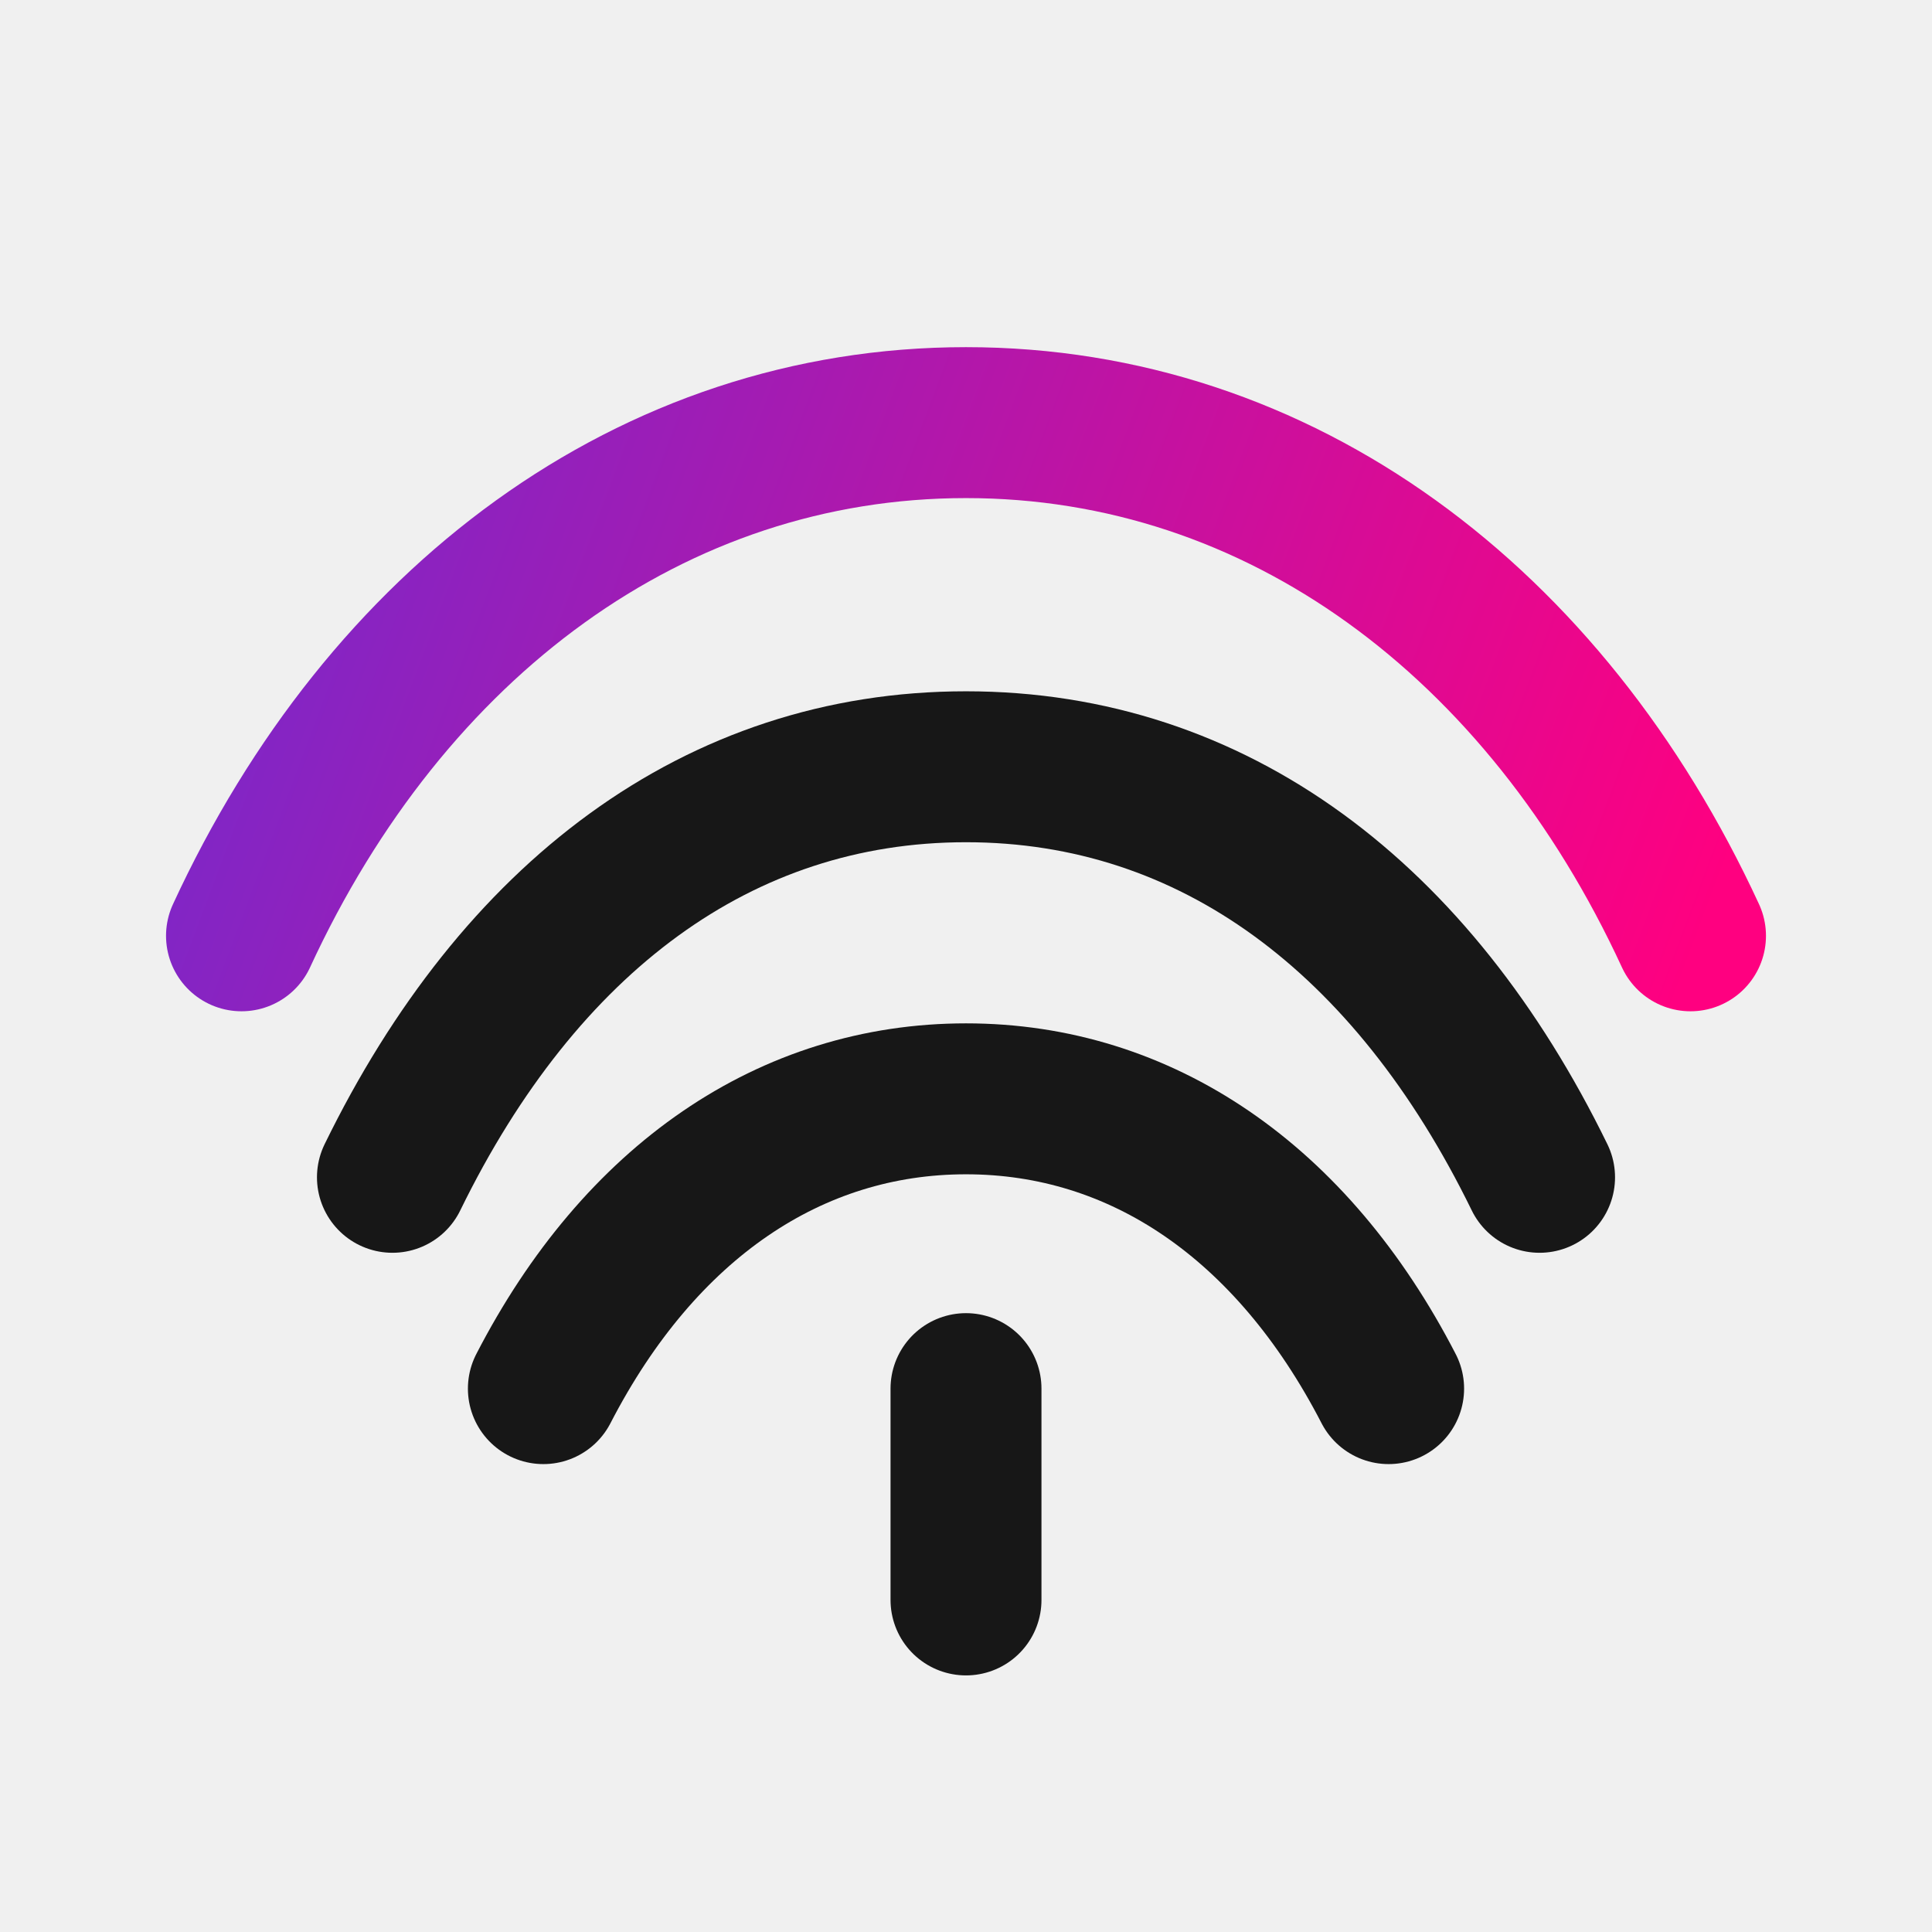
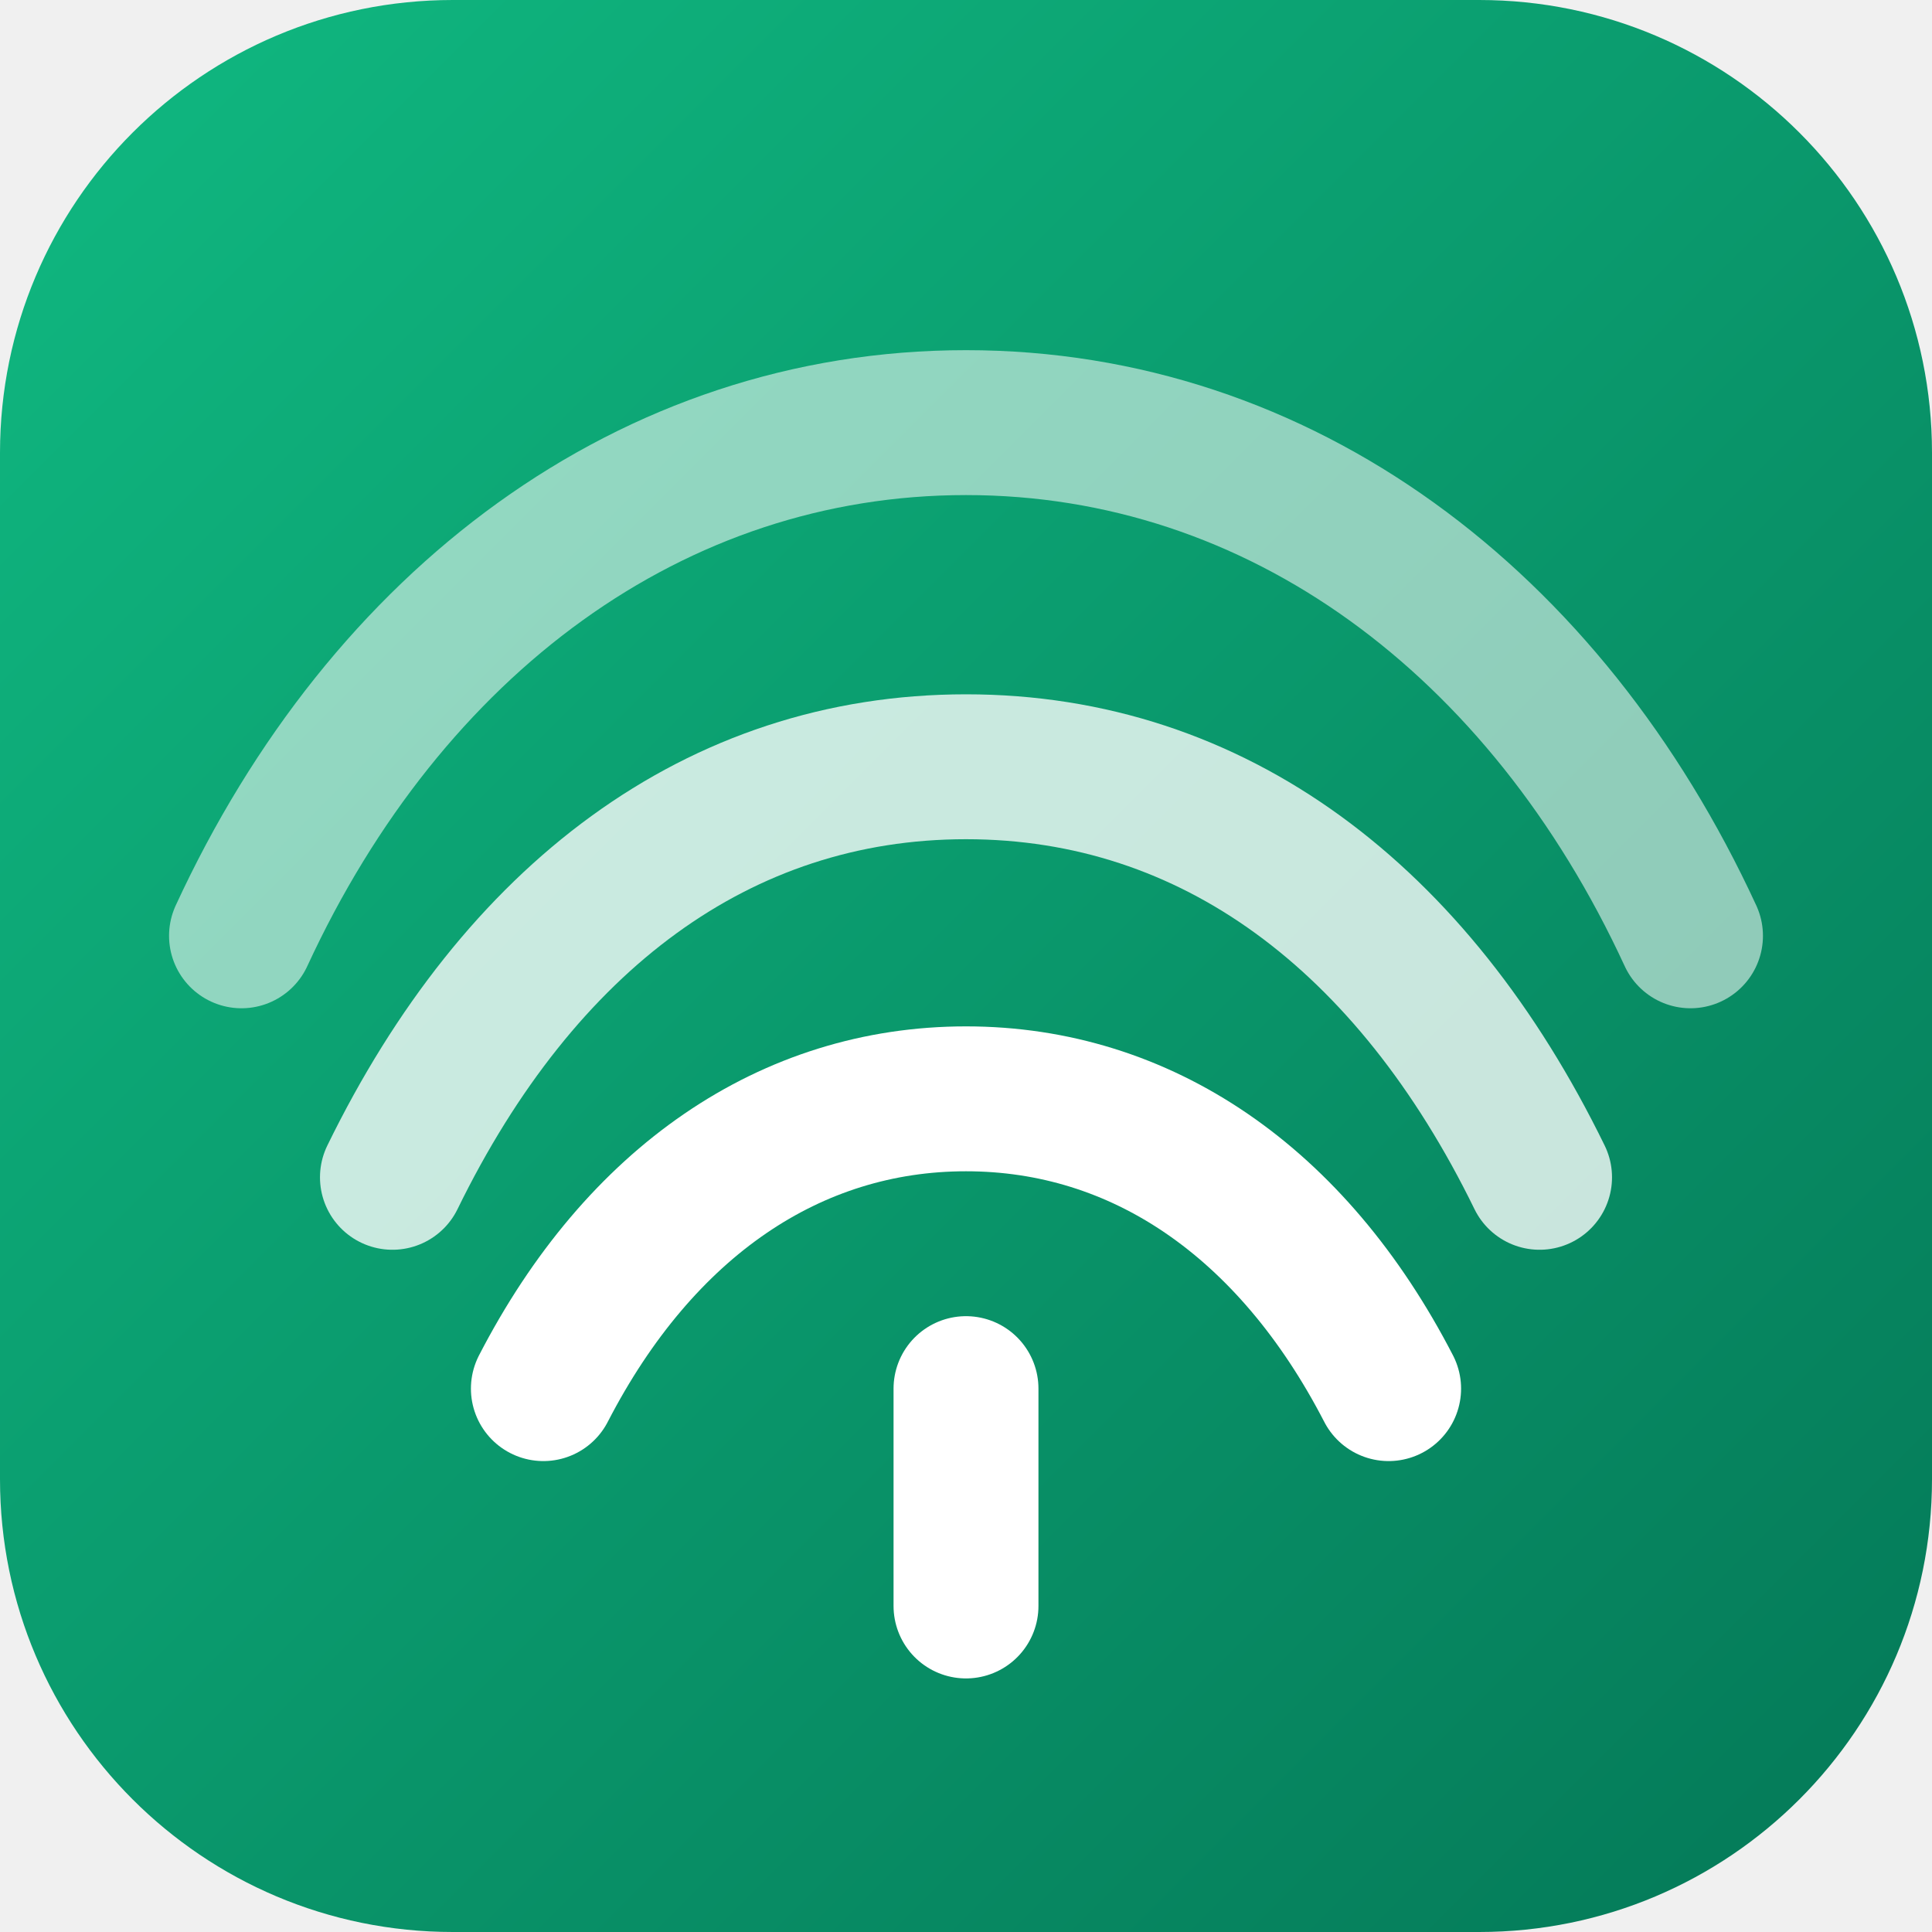
- <svg xmlns="http://www.w3.org/2000/svg" width="32" height="32" viewBox="0 0 32 32" fill="none" role="img" aria-label="OpsCanopy">
+ <svg xmlns="http://www.w3.org/2000/svg" width="32" height="32" viewBox="0 0 32 32" role="img" aria-label="OpsCanopy">
  <defs>
-     <linearGradient id="oc-canopy" x1="4" y1="7" x2="28" y2="16" gradientUnits="userSpaceOnUse">
-       <stop offset="0" stop-color="#7928ca" />
-       <stop offset="1" stop-color="#ff0080" />
+     <linearGradient id="oc-bg" x1="0" y1="0" x2="32" y2="32" gradientUnits="userSpaceOnUse">
+       <stop offset="0" stop-color="#10b981" />
+       <stop offset="1" stop-color="#047857" />
    </linearGradient>
  </defs>
-   <g stroke-width="2.5" stroke-linecap="round" stroke-linejoin="round" fill="none">
-     <path d="M4 15.5C6.4 10.3 10.8 7 16 7s9.6 3.3 12 8.5" stroke="url(#oc-canopy)" />
-     <path d="M6.5 19.5C8.6 15.2 11.9 12.7 16 12.7s7.4 2.5 9.5 6.8" stroke="#171717" />
-     <path d="M9 23C10.6 19.9 13.1 18.2 16 18.2s5.4 1.7 7 4.8" stroke="#171717" />
+   <rect width="32" height="32" rx="7.5" fill="url(#oc-bg)" />
+   <g stroke="#ffffff" stroke-width="2.4" stroke-linecap="round" stroke-linejoin="round" fill="none">
+     <path d="M4 15.5C6.4 10.3 10.8 7 16 7s9.6 3.3 12 8.5" opacity="0.55" />
+     <path d="M6.5 19.5C8.6 15.2 11.9 12.7 16 12.7s7.4 2.5 9.5 6.8" opacity="0.78" />
+     <path d="M9 23C10.6 19.9 13.1 18.2 16 18.2s5.4 1.7 7 4.8" opacity="1" />
  </g>
-   <path d="M16 23v3.5" stroke="#171717" stroke-width="2.5" stroke-linecap="round" />
+   <path d="M16 23v3.6" stroke="#ffffff" stroke-width="2.4" stroke-linecap="round" />
</svg>
